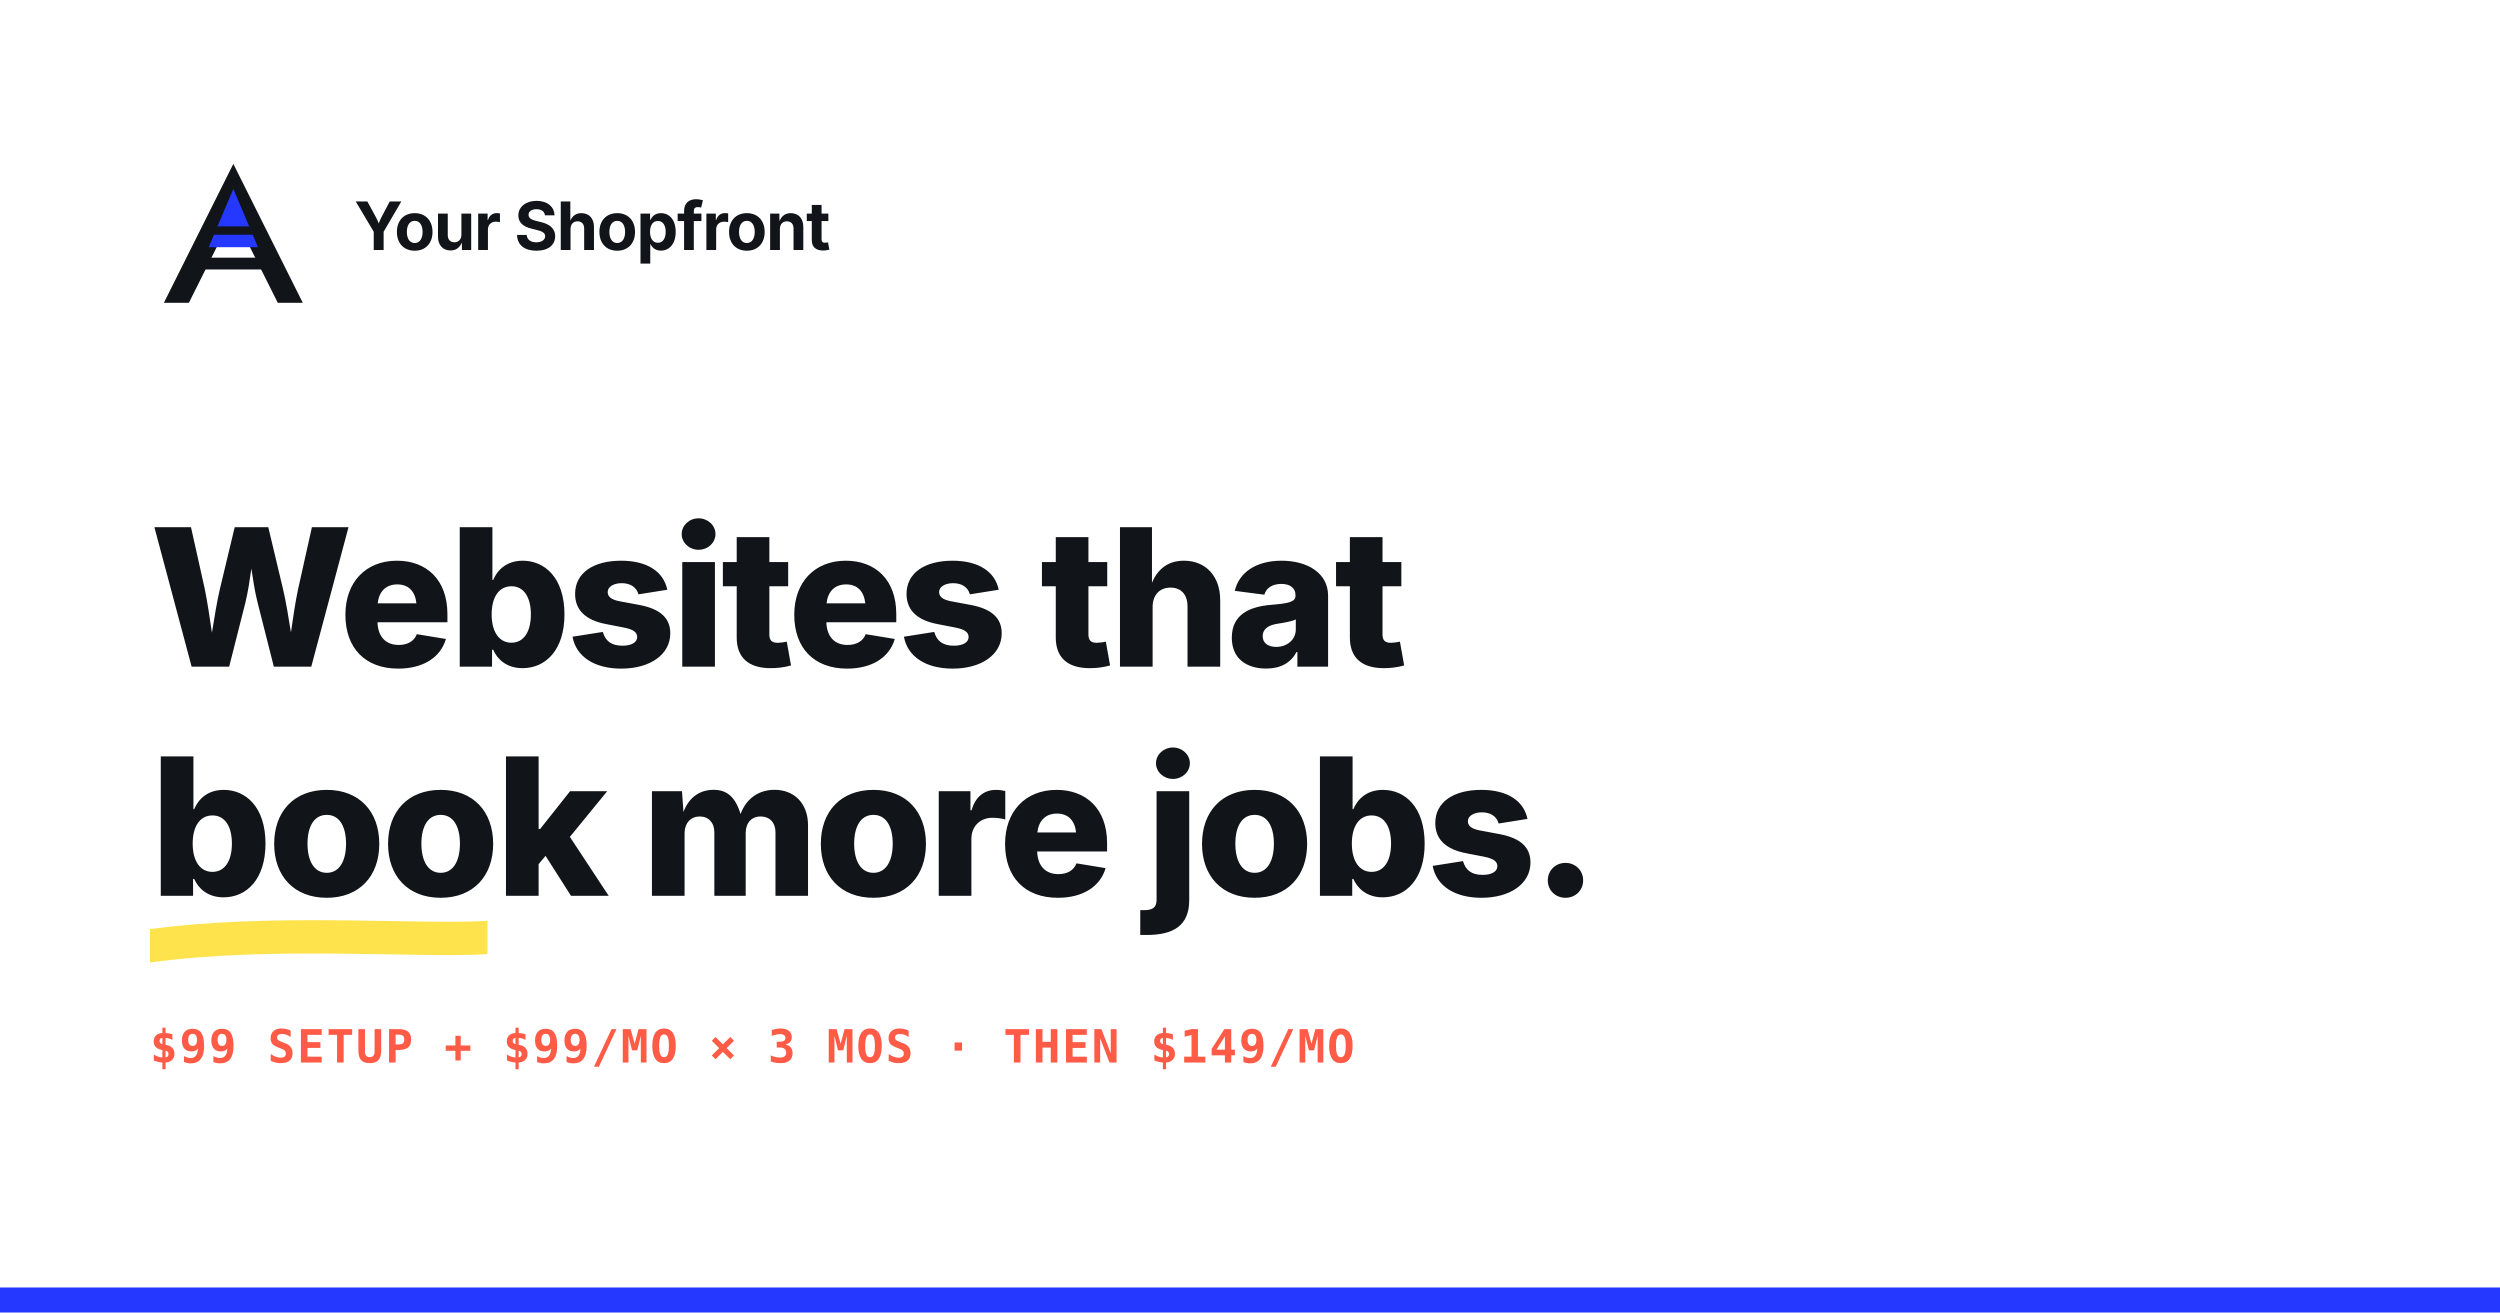
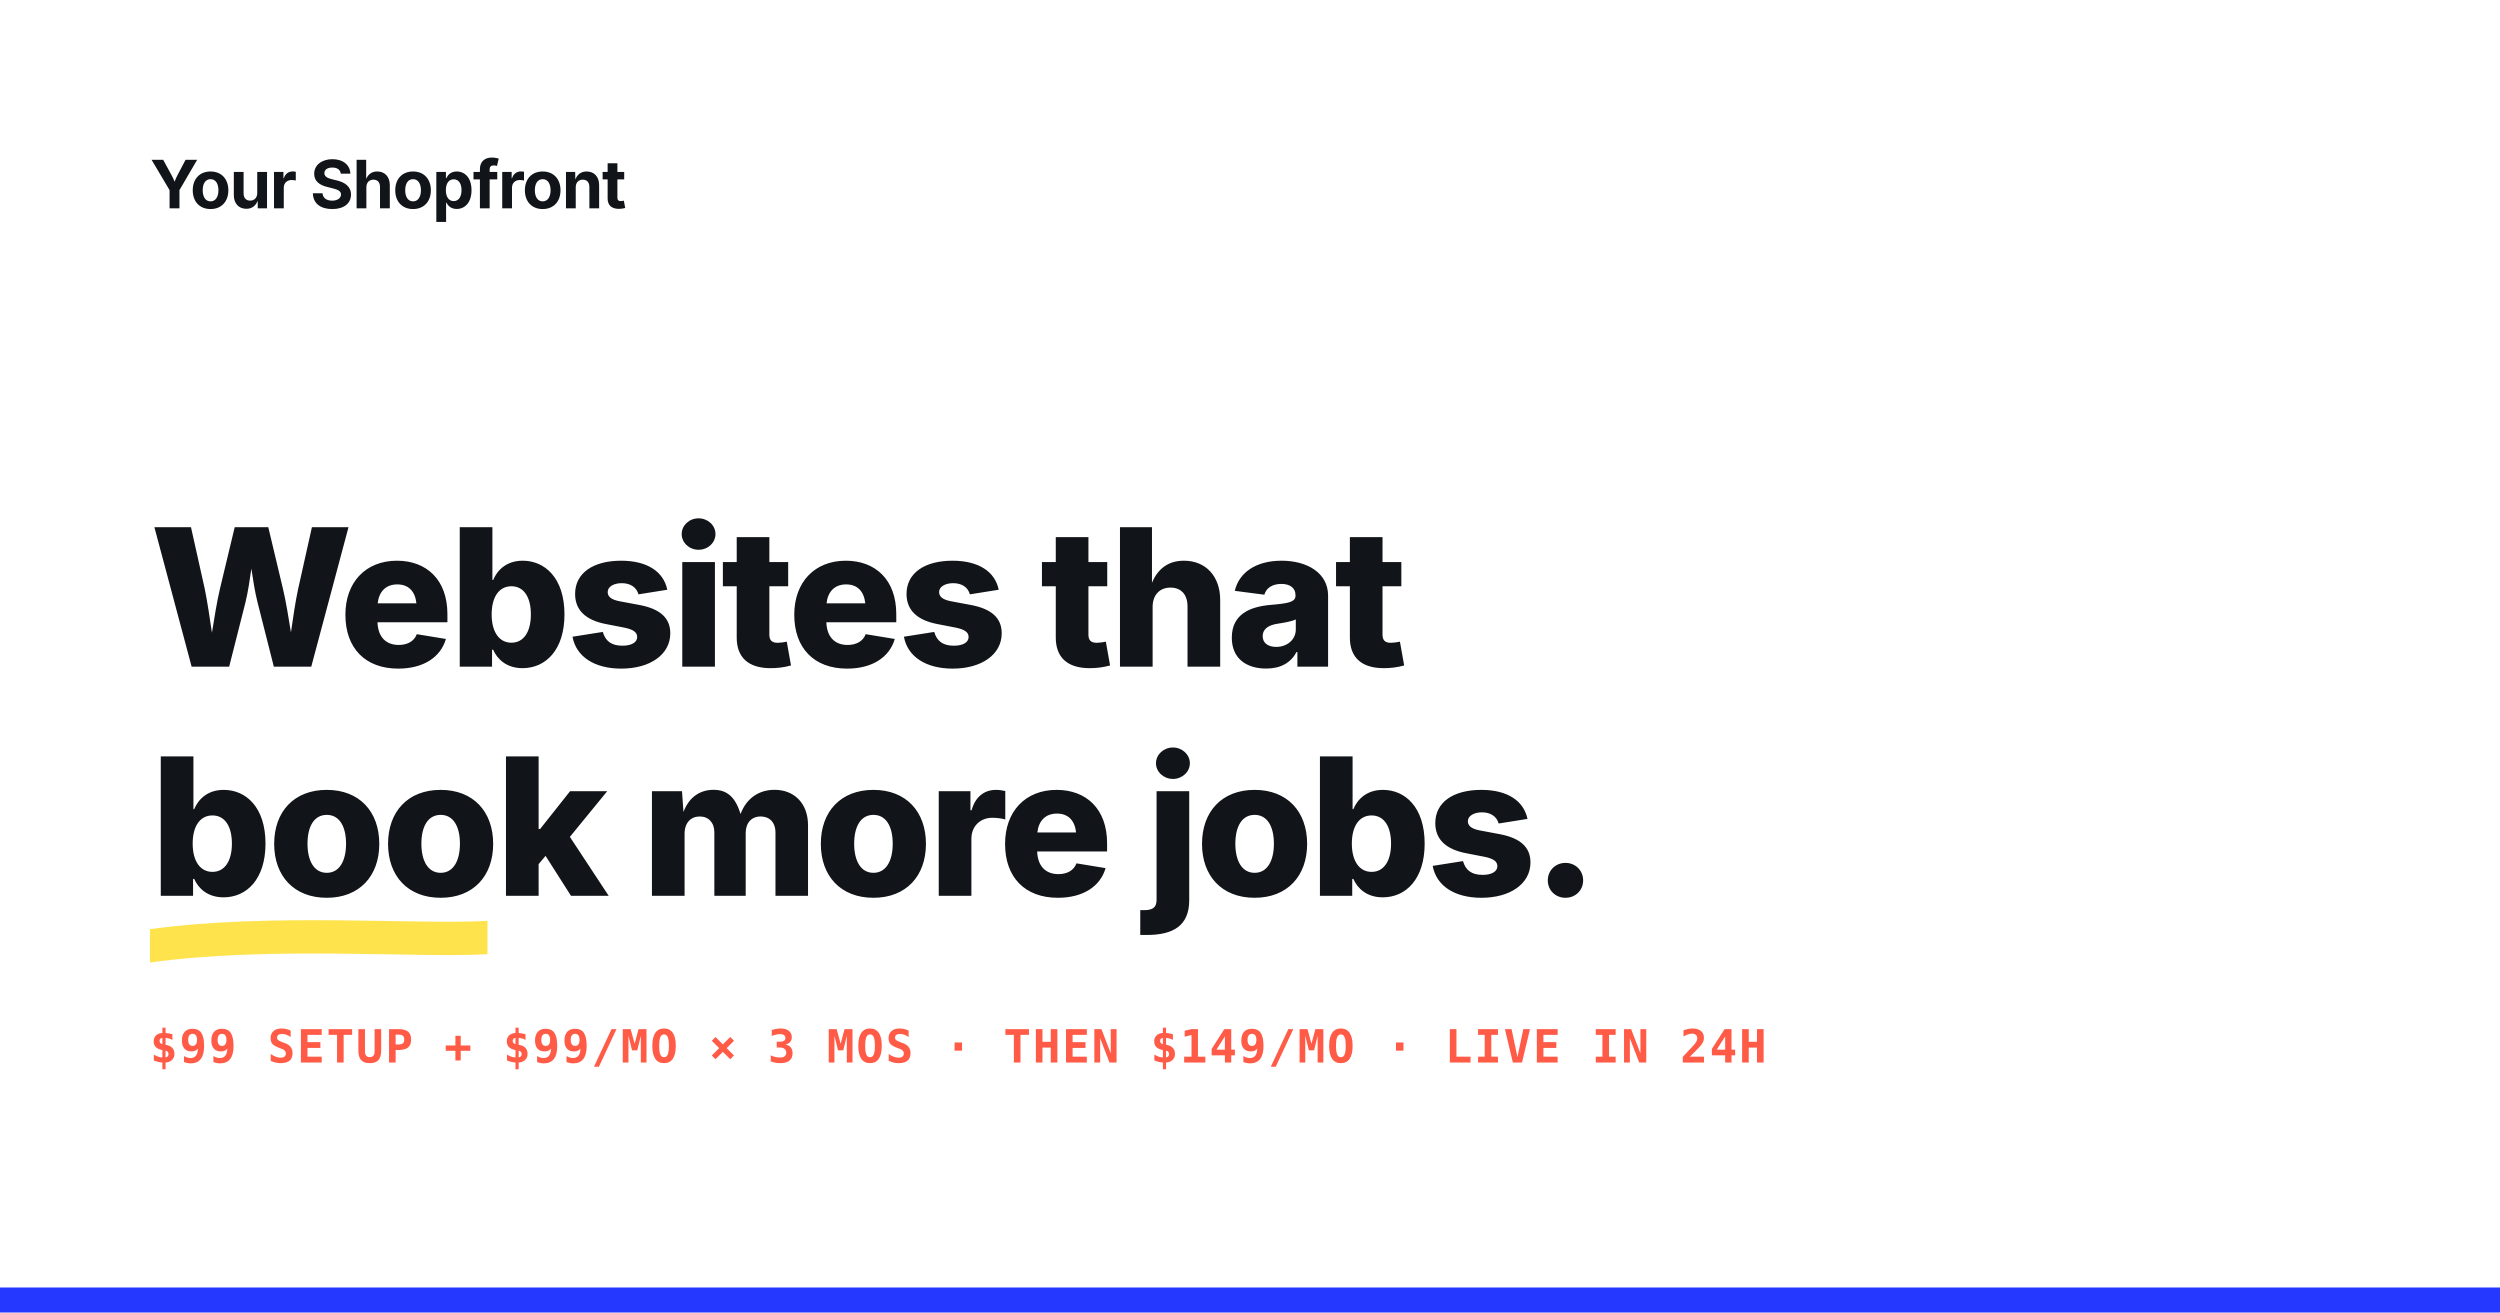
<svg xmlns="http://www.w3.org/2000/svg" viewBox="0 0 1200 630" aria-hidden="true">
  <rect width="1200" height="630" fill="#FFFFFF" />
-   <g transform="translate(72,72) scale(3.333333)">
-     <path d="M 12 2 L 22 22 L 18.4 22 L 12 9.2 L 5.6 22 L 2 22 Z" fill="#111418" />
-     <path d="M 8.45 14 L 12 5.6 L 15.55 14 Z" fill="#2438FF" />
-     <path d="M 9.7 11 L 14.3 11 L 14.85 12.2 L 9.15 12.2 Z" fill="#111418" />
-     <path d="M 7.45 15.5 L 16.55 15.5 L 17.4 17.2 L 6.6 17.2 Z" fill="#111418" />
-   </g>
-   <text x="170" y="120" fill="#111418" font-family="Inter, ui-sans-serif, system-ui, sans-serif" font-size="32" font-weight="700" letter-spacing="-0.02em">Your Shopfront</text>
+   <text x="72" y="100" fill="#111418" font-family="Inter, ui-sans-serif, system-ui, sans-serif" font-size="32" font-weight="700" letter-spacing="-0.02em">Your Shopfront</text>
  <text x="72" y="320" fill="#111418" font-family="Inter, ui-sans-serif, system-ui, sans-serif" font-size="92" font-weight="800" letter-spacing="-0.025em">Websites that</text>
  <text x="72" y="430" fill="#111418" font-family="Inter, ui-sans-serif, system-ui, sans-serif" font-size="92" font-weight="800" letter-spacing="-0.025em">book more jobs.</text>
  <path d="M 72 446 C 130 438, 200 444, 234 442 L 234 458 C 200 460, 130 454, 72 462 Z" fill="#FFE34D" />
-   <text x="72" y="510" fill="#FF5B47" font-family="JetBrains Mono, ui-monospace, monospace" font-size="22" font-weight="600" letter-spacing="0.04em">$99 SETUP + $99/MO × 3 MOS · THEN $149/MO</text>
+   <text x="72" y="510" fill="#FF5B47" font-family="JetBrains Mono, ui-monospace, monospace" font-size="22" font-weight="600" letter-spacing="0.04em">$99 SETUP + $99/MO × 3 MOS · THEN $149/MO · LIVE IN 24H</text>
  <rect x="0" y="618" width="1200" height="12" fill="#2438FF" />
</svg>
